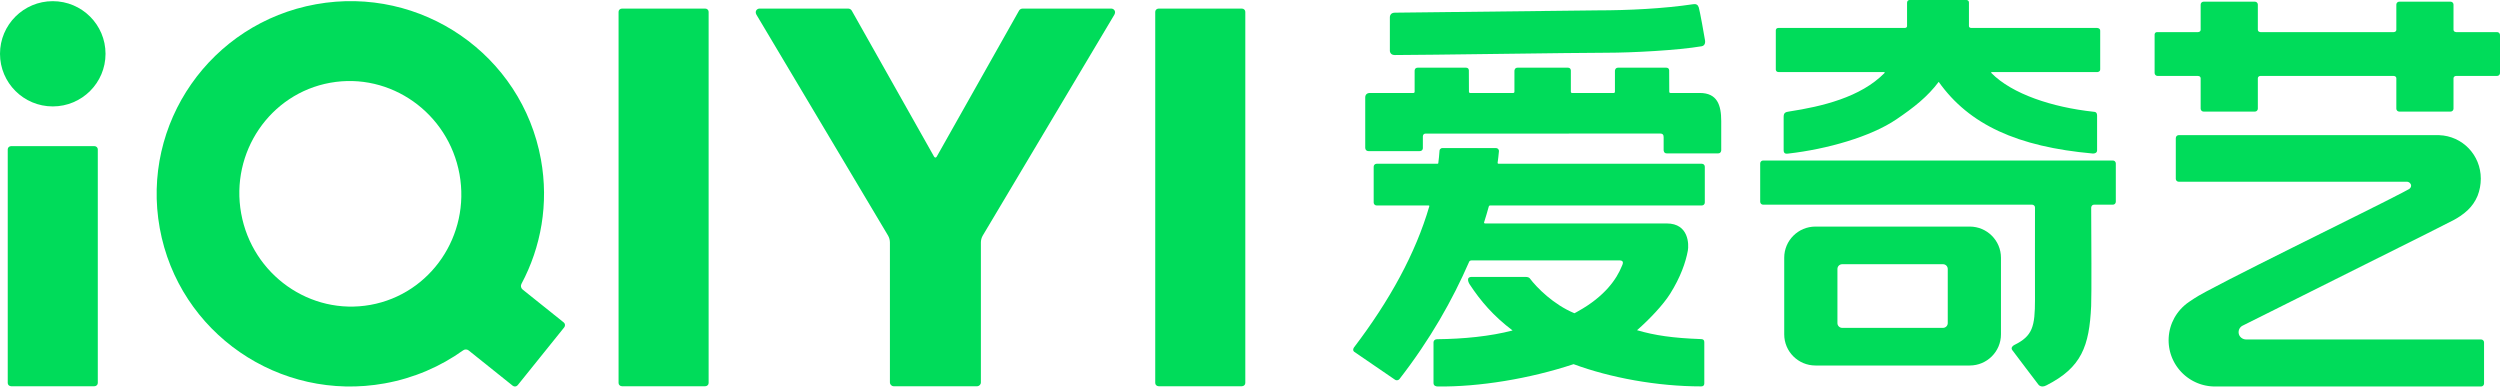
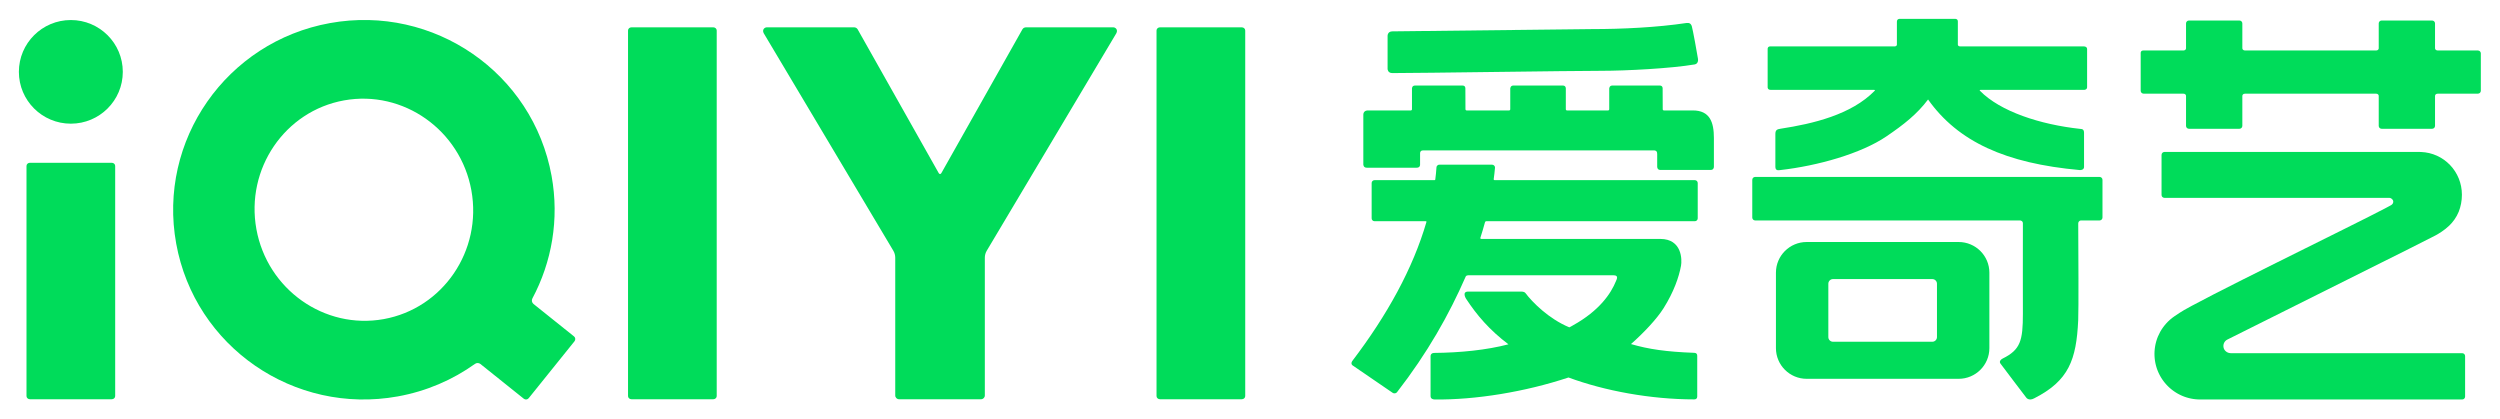
- <svg xmlns="http://www.w3.org/2000/svg" width="80.85mm" height="12.5mm" viewBox="0 0 80.85 12.5" version="1.1" id="svg832">
+ <svg xmlns="http://www.w3.org/2000/svg" viewBox="-0.62 -0.62 82.10 13.75" version="1.1" id="svg832">
  <defs id="defs829" />
  <g id="layer1" transform="translate(-7.015684,-99.00977)">
    <g id="g865" transform="matrix(0.3527778,0,0,-0.3527778,-210.5676,338.0865)">
      <g id="g665" transform="translate(107.7525,181.8323)">
        <g id="g43" transform="translate(737.9335,492.9222)">
          <path d="m 0,0 c 0,0 -0.001,0 -0.001,0 h -3.758 c -0.196,0.015 -0.233,0.142 -0.237,0.216 v 0.031 c 10e-4,0.012 0.003,0.02 0.003,0.02 L -3.996,0.265 v 2.257 0.001 c 0,0.147 -0.12,0.267 -0.269,0.267 0,0 0,0 -0.001,0 h -4.703 c -0.148,0 -0.268,-0.12 -0.268,-0.268 v -2.255 0 c 0,0 0,-0.001 0,-0.002 V 0.196 C -9.246,0.122 -9.291,0.014 -9.468,0 h -12.229 c -0.196,0.015 -0.233,0.142 -0.236,0.216 v 0.031 c 0,0.012 0.002,0.02 0.002,0.02 l -0.002,-0.002 v 2.257 c 0,0.148 -0.12,0.268 -0.269,0.268 -10e-4,0 -10e-4,0 -0.002,0 h -4.702 c 0,0 0,0 0,0 -0.149,0 -0.269,-0.12 -0.269,-0.268 v -2.255 0 c 0,0 0,-0.001 0,-0.002 V 0.196 C -27.184,0.122 -27.229,0.014 -27.406,0 h -3.749 c -0.242,0 -0.241,-0.22 -0.241,-0.22 v -3.528 c 0,-10e-4 0,-10e-4 0,-10e-4 0,-0.148 0.12,-0.268 0.268,-0.268 h 3.688 c 0.206,-0.002 0.256,-0.12 0.265,-0.199 v -0.068 c 0,-0.001 0,-0.002 0,-0.002 v 0 -2.733 c 0,-0.148 0.12,-0.268 0.269,-0.268 h 4.702 v 0 c 0.001,0 0.002,0 0.002,0 0.149,0 0.269,0.12 0.269,0.268 v 2.735 l 0.002,-0.002 c 0,0 -0.002,0.007 -0.002,0.02 v 0.031 c 0.003,0.078 0.042,0.216 0.267,0.218 h 12.163 c 0.207,-0.002 0.256,-0.12 0.266,-0.199 v -0.068 c 0,-0.001 0,-0.002 0,-0.002 v 0 -2.733 c 0,-0.148 0.12,-0.268 0.268,-0.268 h 4.703 v 0 c 0.001,0 0.001,0 0.002,0 0.148,0 0.268,0.12 0.268,0.268 v 2.735 l 0.002,-0.002 c 0,0 -10e-4,0.007 -0.002,0.02 v 0.031 c 0.004,0.078 0.043,0.216 0.268,0.218 H 0 c 0.148,0 0.268,0.12 0.268,0.268 v 3.481 C 0.268,-0.12 0.148,0 0,0" style="fill:#00dc5a;fill-opacity:1;fill-rule:nonzero;stroke:none" id="path45" />
        </g>
        <g id="g47" transform="translate(636.4314,491.2043)">
          <path d="m 0,0 c 0,0 0.003,-0.385 0.443,-0.385 2.627,0 16.529,0.212 19.471,0.212 2.269,0 6.453,0.217 8.684,0.595 0.137,0.023 0.347,0.161 0.296,0.523 C 28.843,1.307 28.404,3.719 28.32,3.976 28.236,4.234 28.074,4.309 27.828,4.278 25.08,3.866 21.833,3.711 19.053,3.711 19.053,3.711 0.917,3.499 0.451,3.499 -0.014,3.499 0,3.077 0,3.077 Z" style="fill:#00dc5a;fill-opacity:1;fill-rule:nonzero;stroke:none" id="path49" />
        </g>
        <g id="g51" transform="translate(664.8419,487.3427)">
          <path d="m 0,0 h -2.695 c 0,0 -0.103,0.001 -0.103,0.11 V 0.109 c -0.005,1.193 -0.008,1.944 -0.008,1.944 0,0 0.018,0.265 -0.273,0.265 h -4.413 c -0.276,0 -0.286,-0.283 -0.286,-0.283 0,0 0,-0.747 0,-1.925 C -7.778,0.001 -7.88,0 -7.88,0 h -3.837 c 0,0 -0.102,0.001 -0.102,0.11 -0.005,1.193 0,1.943 0,1.943 0,0 0.01,0.265 -0.281,0.265 h -4.606 c -0.276,0 -0.285,-0.283 -0.285,-0.283 0,0 0,-0.747 0,-1.925 v 0 C -16.991,0.001 -17.094,0 -17.094,0 h -3.964 c 0,0 -0.102,0.001 -0.102,0.11 h -0.001 c -0.004,1.193 -0.008,1.943 -0.008,1.943 0,0 0.019,0.265 -0.272,0.265 h -4.414 c -0.294,0 -0.285,-0.283 -0.285,-0.283 0,0 0,-0.747 0,-1.925 v 0 C -26.14,0.001 -26.242,0 -26.242,0 h -3.995 c -0.279,0 -0.432,-0.164 -0.432,-0.402 0,-1.146 0.001,-3.975 0,-4.625 0,0 -0.006,-0.305 0.32,-0.305 h 4.647 c 0.335,0 0.316,0.282 0.316,0.282 0,0.351 10e-4,0.744 10e-4,1.08 0,0 0.002,0.247 0.264,0.247 h 13.118 v 0.005 h 8.352 c 0.28,0 0.338,-0.135 0.338,-0.352 v -1.171 c 0,0 0,-0.296 0.273,-0.296 h 4.733 c 0.258,0 0.273,0.272 0.273,0.272 -0.002,0.75 0,2.049 0,2.696 C 1.966,-1.114 1.604,0 0,0" style="fill:#00dc5a;fill-opacity:1;fill-rule:nonzero;stroke:none" id="path53" />
        </g>
        <g id="g55" transform="translate(665.0345,480.8531)">
          <path d="m 0,0 c 0,0 -0.001,0 -0.001,0 h -18.628 c -0.114,0 -0.096,0.093 -0.096,0.093 0.051,0.375 0.085,0.654 0.12,1.046 0.017,0.192 -0.135,0.3 -0.267,0.3 h -4.912 c -0.097,0 -0.16,-0.042 -0.209,-0.099 -0.056,-0.064 -0.059,-0.153 -0.059,-0.153 -0.028,-0.419 -0.061,-0.725 -0.113,-1.145 0,-0.001 -0.001,-0.002 -0.001,-0.004 v 0 c 0,0.005 0.001,0.009 0.002,0.013 -0.004,-0.033 -0.04,-0.053 -0.069,-0.051 h -5.583 v 0 c -0.001,0 -0.001,0 -0.002,0 -0.148,0 -0.269,-0.12 -0.269,-0.268 v -3.288 c 0,-0.148 0.121,-0.268 0.269,-0.268 h 4.769 c 0,0 0.081,0 0.064,-0.066 -1.253,-4.315 -3.647,-8.668 -6.909,-12.95 -0.178,-0.282 0.035,-0.406 0.035,-0.406 0.078,-0.06 3.576,-2.456 3.729,-2.552 0.175,-0.109 0.341,-0.023 0.405,0.059 2.829,3.644 4.855,7.235 6.393,10.762 v 0 c 0,0 0.044,0.12 0.236,0.12 h 13.544 c 0.501,0 0.259,-0.413 0.212,-0.532 -0.465,-1.166 -1.552,-2.767 -4.001,-4.126 l -0.2,-0.114 c -0.049,-0.026 -0.096,-0.049 -0.145,-0.074 -1.908,0.792 -3.434,2.327 -4.095,3.205 -0.042,0.051 -0.157,0.125 -0.384,0.125 h -4.934 c -0.617,0 -0.203,-0.661 -0.203,-0.661 v 0.001 c 0.998,-1.525 2.183,-2.918 3.95,-4.25 -2.061,-0.538 -4.489,-0.778 -6.932,-0.801 -0.206,-0.002 -0.318,-0.142 -0.318,-0.285 v -3.732 c 0,-0.275 0.256,-0.314 0.384,-0.316 3.778,-0.048 8.412,0.704 12.456,2.046 3.354,-1.242 7.655,-2.038 11.702,-2.038 0.154,0 0.282,0.071 0.282,0.263 v 3.791 c 0,0.175 -0.08,0.274 -0.279,0.281 -2.609,0.094 -4.266,0.339 -5.888,0.815 1.146,1.007 2.397,2.323 3.035,3.341 0.959,1.529 1.428,2.895 1.622,3.947 0.101,0.55 0.106,2.499 -1.932,2.499 h -16.645 c -0.137,0 -0.101,0.099 -0.101,0.099 l -10e-4,-10e-4 c 0.155,0.484 0.299,0.968 0.43,1.45 v 0 c 0,0 0.028,0.1 0.112,0.1 H 0.006 v 10e-4 c 0.145,0.003 0.262,0.121 0.262,0.267 v 3.288 C 0.268,-0.12 0.148,0 0,0" style="fill:#00dc5a;fill-opacity:1;fill-rule:nonzero;stroke:none" id="path57" />
        </g>
        <g id="g59" transform="translate(672.0852,489.2584)">
          <path d="M 0,0 H 9.633 C 9.671,-0.001 9.748,-0.012 9.694,-0.082 7.511,-2.319 3.934,-3.156 0.942,-3.616 0.636,-3.663 0.445,-3.712 0.445,-4.101 v -3.066 c 0,-0.377 0.292,-0.319 0.437,-0.303 3.515,0.398 7.544,1.539 9.894,3.134 1.62,1.099 2.865,2.08 3.883,3.44 2.792,-3.934 7.229,-5.951 14.123,-6.571 0.131,-0.012 0.397,0.037 0.397,0.288 v 3.176 c 0,0.36 -0.201,0.352 -0.354,0.369 -3.735,0.404 -7.443,1.617 -9.341,3.551 -0.055,0.071 0.022,0.082 0.061,0.083 h 9.656 c 0,0 0.263,0.006 0.263,0.25 v 3.543 c 0,0.265 -0.316,0.252 -0.316,0.252 H 17.623 c -0.158,0.013 -0.188,0.11 -0.191,0.167 v 0.035 c 0,0.003 0,0.007 0,0.007 V 4.253 6.365 c 0,0.243 -0.221,0.241 -0.221,0.241 l -5.21,0.001 c 0,0 -0.243,0.013 -0.243,-0.273 V 4.253 4.254 c 0,0 0,-0.002 0,-0.003 V 4.207 C 11.753,4.15 11.721,4.058 11.567,4.045 H 11.46 -0.032 c -0.243,0 -0.242,-0.22 -0.242,-0.22 V 0.242 C -0.274,0.242 -0.287,0 0,0" style="fill:#00dc5a;fill-opacity:1;fill-rule:nonzero;stroke:none" id="path61" />
        </g>
        <g id="g63" transform="translate(687.5739,471.0803)">
          <path d="m 0,0 v -4.707 -0.13 0 c 0,-0.239 -0.195,-0.434 -0.435,-0.434 h -1.337 -7.906 c -0.24,0 -0.435,0.195 -0.435,0.434 v 0 0.13 4.707 0.13 0 c 0,0.24 0.195,0.434 0.435,0.434 h 7.906 0.902 0.435 C -0.195,0.564 0,0.37 0,0.13 v 0 z M 2.016,4.014 H -0.87 -1.772 -12.129 c -1.581,0 -2.862,-1.278 -2.862,-2.854 V 0 -4.707 -5.866 c 0,-1.577 1.281,-2.855 2.862,-2.855 h 10.357 1.496 2.292 c 1.58,0 2.862,1.278 2.862,2.855 V -4.707 0 1.16 c 0,1.576 -1.282,2.854 -2.862,2.854" style="fill:#00dc5a;fill-opacity:1;fill-rule:nonzero;stroke:none" id="path65" />
        </g>
        <g id="g67" transform="translate(702.7127,481.1517)">
          <path d="m 0,0 c 0,0 -0.001,0 -0.001,0 h -32.063 c 0,0 0,0 -10e-4,0 -0.148,0 -0.268,-0.12 -0.268,-0.268 v -3.514 c 0,-0.148 0.12,-0.268 0.268,-0.268 h 24.627 0.03 c 0.076,0 0.267,-0.052 0.267,-0.277 -0.011,-2.479 0,-7.356 0,-8.407 0,-2.484 -0.213,-3.351 -1.89,-4.175 -0.18,-0.088 -0.332,-0.269 -0.202,-0.459 0.131,-0.19 2.401,-3.169 2.401,-3.169 0,0 0.23,-0.349 0.744,-0.072 3.222,1.637 3.924,3.587 4.096,7.265 0.047,1.018 0.015,6.427 0.003,9.021 0,0.091 0.061,0.273 0.278,0.273 H -1.695 0 c 0.148,0 0.268,0.12 0.268,0.268 v 3.514 C 0.268,-0.12 0.148,0 0,0" style="fill:#00dc5a;fill-opacity:1;fill-rule:nonzero;stroke:none" id="path69" />
        </g>
        <g id="g71" transform="translate(736.4681,464.7455)">
          <path d="m 0,0 h -3.805 -17.731 c -0.336,0 -0.639,0.235 -0.688,0.565 -0.045,0.3 0.108,0.569 0.349,0.696 l 16.951,8.466 2.426,1.229 c 0.309,0.166 0.838,0.483 1.283,0.911 0.355,0.34 0.675,0.774 0.892,1.303 0.191,0.488 0.295,1.023 0.295,1.578 0,2.153 -1.678,3.905 -3.816,3.981 -0.046,0.001 -0.09,0.003 -0.132,0.003 -0.004,0 -0.007,0 -0.011,0 -10e-4,0 -0.002,0 -0.004,0 -10e-4,0 -0.003,0 -0.005,0 h -23.723 c -0.148,0 -0.267,-0.119 -0.268,-0.266 l -0.002,-0.002 v -3.737 c 0,-0.146 0.117,-0.264 0.263,-0.267 V 14.459 H -6.8 c 0.197,0 0.381,-0.161 0.382,-0.358 0,-0.141 -0.083,-0.251 -0.202,-0.321 l -0.157,-0.085 c 0,0 0,0 0,0 0,0 -0.03,-0.017 -0.084,-0.045 L -7.209,13.464 C -9.83,12.068 -24.891,4.752 -26.307,3.756 -26.472,3.655 -26.627,3.55 -26.777,3.443 -27.075,3.241 -27.346,3.002 -27.584,2.734 -27.585,2.733 -27.586,2.732 -27.587,2.73 -27.635,2.676 -27.681,2.621 -27.726,2.564 -27.731,2.558 -27.736,2.552 -27.74,2.546 -27.782,2.493 -27.822,2.44 -27.861,2.385 -27.867,2.377 -27.873,2.369 -27.878,2.361 -27.917,2.307 -27.953,2.251 -27.989,2.196 -27.994,2.188 -27.999,2.18 -28.004,2.172 -28.042,2.112 -28.078,2.051 -28.113,1.989 -28.115,1.985 -28.117,1.982 -28.119,1.978 -28.193,1.844 -28.26,1.706 -28.32,1.563 -28.321,1.561 -28.322,1.559 -28.323,1.557 -28.35,1.491 -28.376,1.425 -28.4,1.358 -28.406,1.339 -28.412,1.321 -28.419,1.302 -28.436,1.251 -28.453,1.199 -28.469,1.147 -28.476,1.122 -28.483,1.098 -28.49,1.073 -28.503,1.026 -28.516,0.979 -28.527,0.931 -28.534,0.903 -28.54,0.875 -28.547,0.848 -28.557,0.802 -28.566,0.755 -28.575,0.709 -28.58,0.68 -28.586,0.651 -28.59,0.622 -28.598,0.575 -28.605,0.528 -28.611,0.48 -28.615,0.451 -28.619,0.422 -28.622,0.393 -28.627,0.342 -28.631,0.291 -28.635,0.24 -28.637,0.214 -28.64,0.188 -28.641,0.163 c -0.004,-0.075 -0.006,-0.151 -0.007,-0.227 0,-0.002 0,-0.004 0,-0.006 0,-0.072 0.002,-0.144 0.006,-0.216 0.001,-0.02 0.003,-0.039 0.004,-0.06 0.003,-0.05 0.007,-0.101 0.012,-0.152 0.002,-0.026 0.006,-0.051 0.009,-0.077 0.006,-0.044 0.011,-0.088 0.017,-0.131 0.004,-0.029 0.01,-0.057 0.015,-0.085 0.007,-0.041 0.013,-0.081 0.021,-0.121 0.006,-0.029 0.013,-0.058 0.02,-0.087 0.009,-0.039 0.017,-0.077 0.027,-0.115 0.007,-0.03 0.016,-0.059 0.024,-0.089 0.01,-0.036 0.02,-0.073 0.031,-0.109 0.009,-0.03 0.019,-0.059 0.029,-0.089 0.012,-0.035 0.024,-0.071 0.036,-0.106 0.011,-0.029 0.022,-0.058 0.033,-0.087 0.014,-0.035 0.027,-0.069 0.041,-0.103 0.012,-0.029 0.025,-0.058 0.038,-0.086 0.015,-0.033 0.029,-0.066 0.045,-0.099 0.013,-0.029 0.028,-0.057 0.042,-0.085 0.016,-0.032 0.032,-0.064 0.049,-0.096 0.015,-0.028 0.031,-0.055 0.046,-0.083 0.018,-0.031 0.035,-0.062 0.053,-0.092 0.017,-0.028 0.034,-0.055 0.051,-0.082 0.018,-0.029 0.037,-0.059 0.057,-0.089 0.017,-0.026 0.036,-0.052 0.054,-0.079 0.02,-0.028 0.04,-0.057 0.061,-0.085 0.019,-0.026 0.038,-0.052 0.058,-0.077 0.021,-0.027 0.043,-0.055 0.064,-0.082 0.021,-0.025 0.041,-0.05 0.062,-0.074 0.023,-0.027 0.045,-0.053 0.068,-0.078 0.022,-0.025 0.044,-0.049 0.066,-0.073 0.023,-0.025 0.047,-0.049 0.071,-0.074 0.023,-0.023 0.046,-0.046 0.069,-0.069 0.025,-0.024 0.049,-0.047 0.074,-0.071 0.024,-0.022 0.049,-0.044 0.073,-0.066 0.026,-0.023 0.051,-0.045 0.077,-0.067 0.025,-0.021 0.051,-0.042 0.076,-0.063 0.027,-0.021 0.054,-0.042 0.081,-0.063 0.026,-0.02 0.052,-0.04 0.078,-0.059 0.028,-0.02 0.056,-0.04 0.084,-0.059 0.027,-0.019 0.054,-0.038 0.082,-0.056 0.028,-0.019 0.056,-0.037 0.085,-0.055 0.028,-0.018 0.057,-0.036 0.086,-0.053 0.028,-0.017 0.058,-0.033 0.087,-0.05 0.03,-0.017 0.059,-0.033 0.089,-0.049 0.029,-0.016 0.06,-0.031 0.09,-0.046 0.03,-0.015 0.06,-0.031 0.091,-0.045 0.03,-0.015 0.061,-0.028 0.092,-0.042 0.031,-0.014 0.062,-0.028 0.093,-0.041 0.032,-0.013 0.063,-0.025 0.095,-0.037 0.032,-0.012 0.064,-0.025 0.096,-0.037 0.032,-0.011 0.064,-0.021 0.096,-0.032 0.033,-0.011 0.066,-0.022 0.099,-0.032 0.032,-0.01 0.065,-0.019 0.098,-0.028 0.034,-0.01 0.067,-0.02 0.101,-0.028 0.033,-0.008 0.067,-0.016 0.1,-0.023 0.034,-0.008 0.068,-0.016 0.102,-0.023 0.034,-0.007 0.069,-0.012 0.103,-0.018 0.034,-0.007 0.069,-0.013 0.103,-0.019 0.035,-0.005 0.07,-0.008 0.105,-0.013 0.035,-0.004 0.069,-0.009 0.105,-0.013 0.069,-0.007 0.139,-0.012 0.209,-0.016 0.073,-0.004 0.147,-0.006 0.222,-0.006 H -0.347 0 c 0.148,0 0.269,0.12 0.269,0.268 v 3.428 0.346 C 0.269,-0.12 0.148,0 0,0" style="fill:#00dc5a;fill-opacity:1;fill-rule:nonzero;stroke:none" id="path73" />
        </g>
        <g id="g75" transform="translate(565.7243,460.7513)">
          <path d="m 0,0 c 0,-0.162 0.143,-0.294 0.32,-0.294 h 7.617 c 0.176,0 0.319,0.132 0.319,0.294 v 34.034 c 0,0.162 -0.143,0.294 -0.319,0.294 H 0.32 C 0.143,34.328 0,34.196 0,34.034 Z" style="fill:#00dc5a;fill-opacity:1;fill-rule:nonzero;stroke:none" id="path77" />
        </g>
        <g id="g79" transform="translate(509.7278,460.7513)">
          <path d="m 0,0 c 0,-0.162 0.143,-0.294 0.32,-0.294 h 7.617 c 0.176,0 0.319,0.132 0.319,0.294 v 21.426 c 0,0.162 -0.143,0.293 -0.319,0.293 H 0.32 C 0.143,21.719 0,21.588 0,21.426 Z" style="fill:#00dc5a;fill-opacity:1;fill-rule:nonzero;stroke:none" id="path81" />
        </g>
        <g id="g83" transform="translate(542.9816,467.9172)">
          <path d="m 0,0 c -5.518,-0.995 -10.835,2.762 -11.853,8.375 -1.018,5.614 2.643,10.991 8.161,11.986 C 1.825,21.356 7.142,17.599 8.16,11.986 9.178,6.372 5.518,0.995 0,0 M 17.716,-1.611 13.948,1.406 C 13.87,1.468 13.82,1.553 13.8,1.645 13.781,1.737 13.792,1.835 13.839,1.923 15.641,5.3 16.361,9.28 15.626,13.332 13.885,22.93 4.652,29.298 -4.997,27.558 -14.647,25.817 -21.058,16.626 -19.318,7.029 c 1.74,-9.598 10.974,-15.967 20.623,-14.226 2.683,0.484 5.114,1.545 7.191,3.029 0.153,0.11 0.36,0.107 0.507,-0.011 l 4.042,-3.236 c 0.137,-0.11 0.34,-0.085 0.453,0.056 l 4.261,5.295 c 0.114,0.141 0.094,0.344 -0.043,0.453" style="fill:#00dc5a;fill-opacity:1;fill-rule:nonzero;stroke:none" id="path85" />
        </g>
        <g id="g87" transform="translate(622.8592,495.0793)">
          <path d="m 0,0 h -7.617 c -0.176,0 -0.32,-0.132 -0.32,-0.294 v -34.034 c 0,-0.162 0.144,-0.294 0.32,-0.294 H 0 c 0.177,0 0.32,0.132 0.32,0.294 V -0.294 C 0.32,-0.132 0.177,0 0,0" style="fill:#00dc5a;fill-opacity:1;fill-rule:nonzero;stroke:none" id="path89" />
        </g>
        <g id="g91" transform="translate(513.856,495.7579)">
          <path d="m 0,0 c -2.671,0 -4.837,-2.16 -4.837,-4.824 0,-2.664 2.166,-4.824 4.837,-4.824 2.671,0 4.837,2.16 4.837,4.824 C 4.837,-2.16 2.671,0 0,0" style="fill:#00dc5a;fill-opacity:1;fill-rule:nonzero;stroke:none" id="path93" />
        </g>
        <g id="g95" transform="translate(610.8904,495.0793)">
          <path d="m 0,0 h -8.116 c -0.14,0 -0.269,-0.071 -0.335,-0.184 l -7.541,-13.375 c 0,0 -0.054,-0.098 -0.129,-0.1 -0.075,0.002 -0.129,0.1 -0.129,0.1 l -7.542,13.375 C -23.858,-0.071 -23.986,0 -24.126,0 h -8.116 c -0.217,0 -0.467,-0.223 -0.288,-0.556 L -20.467,-20.8 c 0.115,-0.195 0.176,-0.418 0.176,-0.645 v -12.824 c 0,-0.195 0.158,-0.353 0.353,-0.353 h 3.817 3.816 c 0.196,0 0.354,0.158 0.354,0.353 v 12.824 c 0,0.227 0.061,0.45 0.176,0.645 L 0.288,-0.556 C 0.466,-0.223 0.217,0 0,0" style="fill:#00dc5a;fill-opacity:1;fill-rule:nonzero;stroke:none" id="path97" />
        </g>
      </g>
    </g>
  </g>
</svg>
